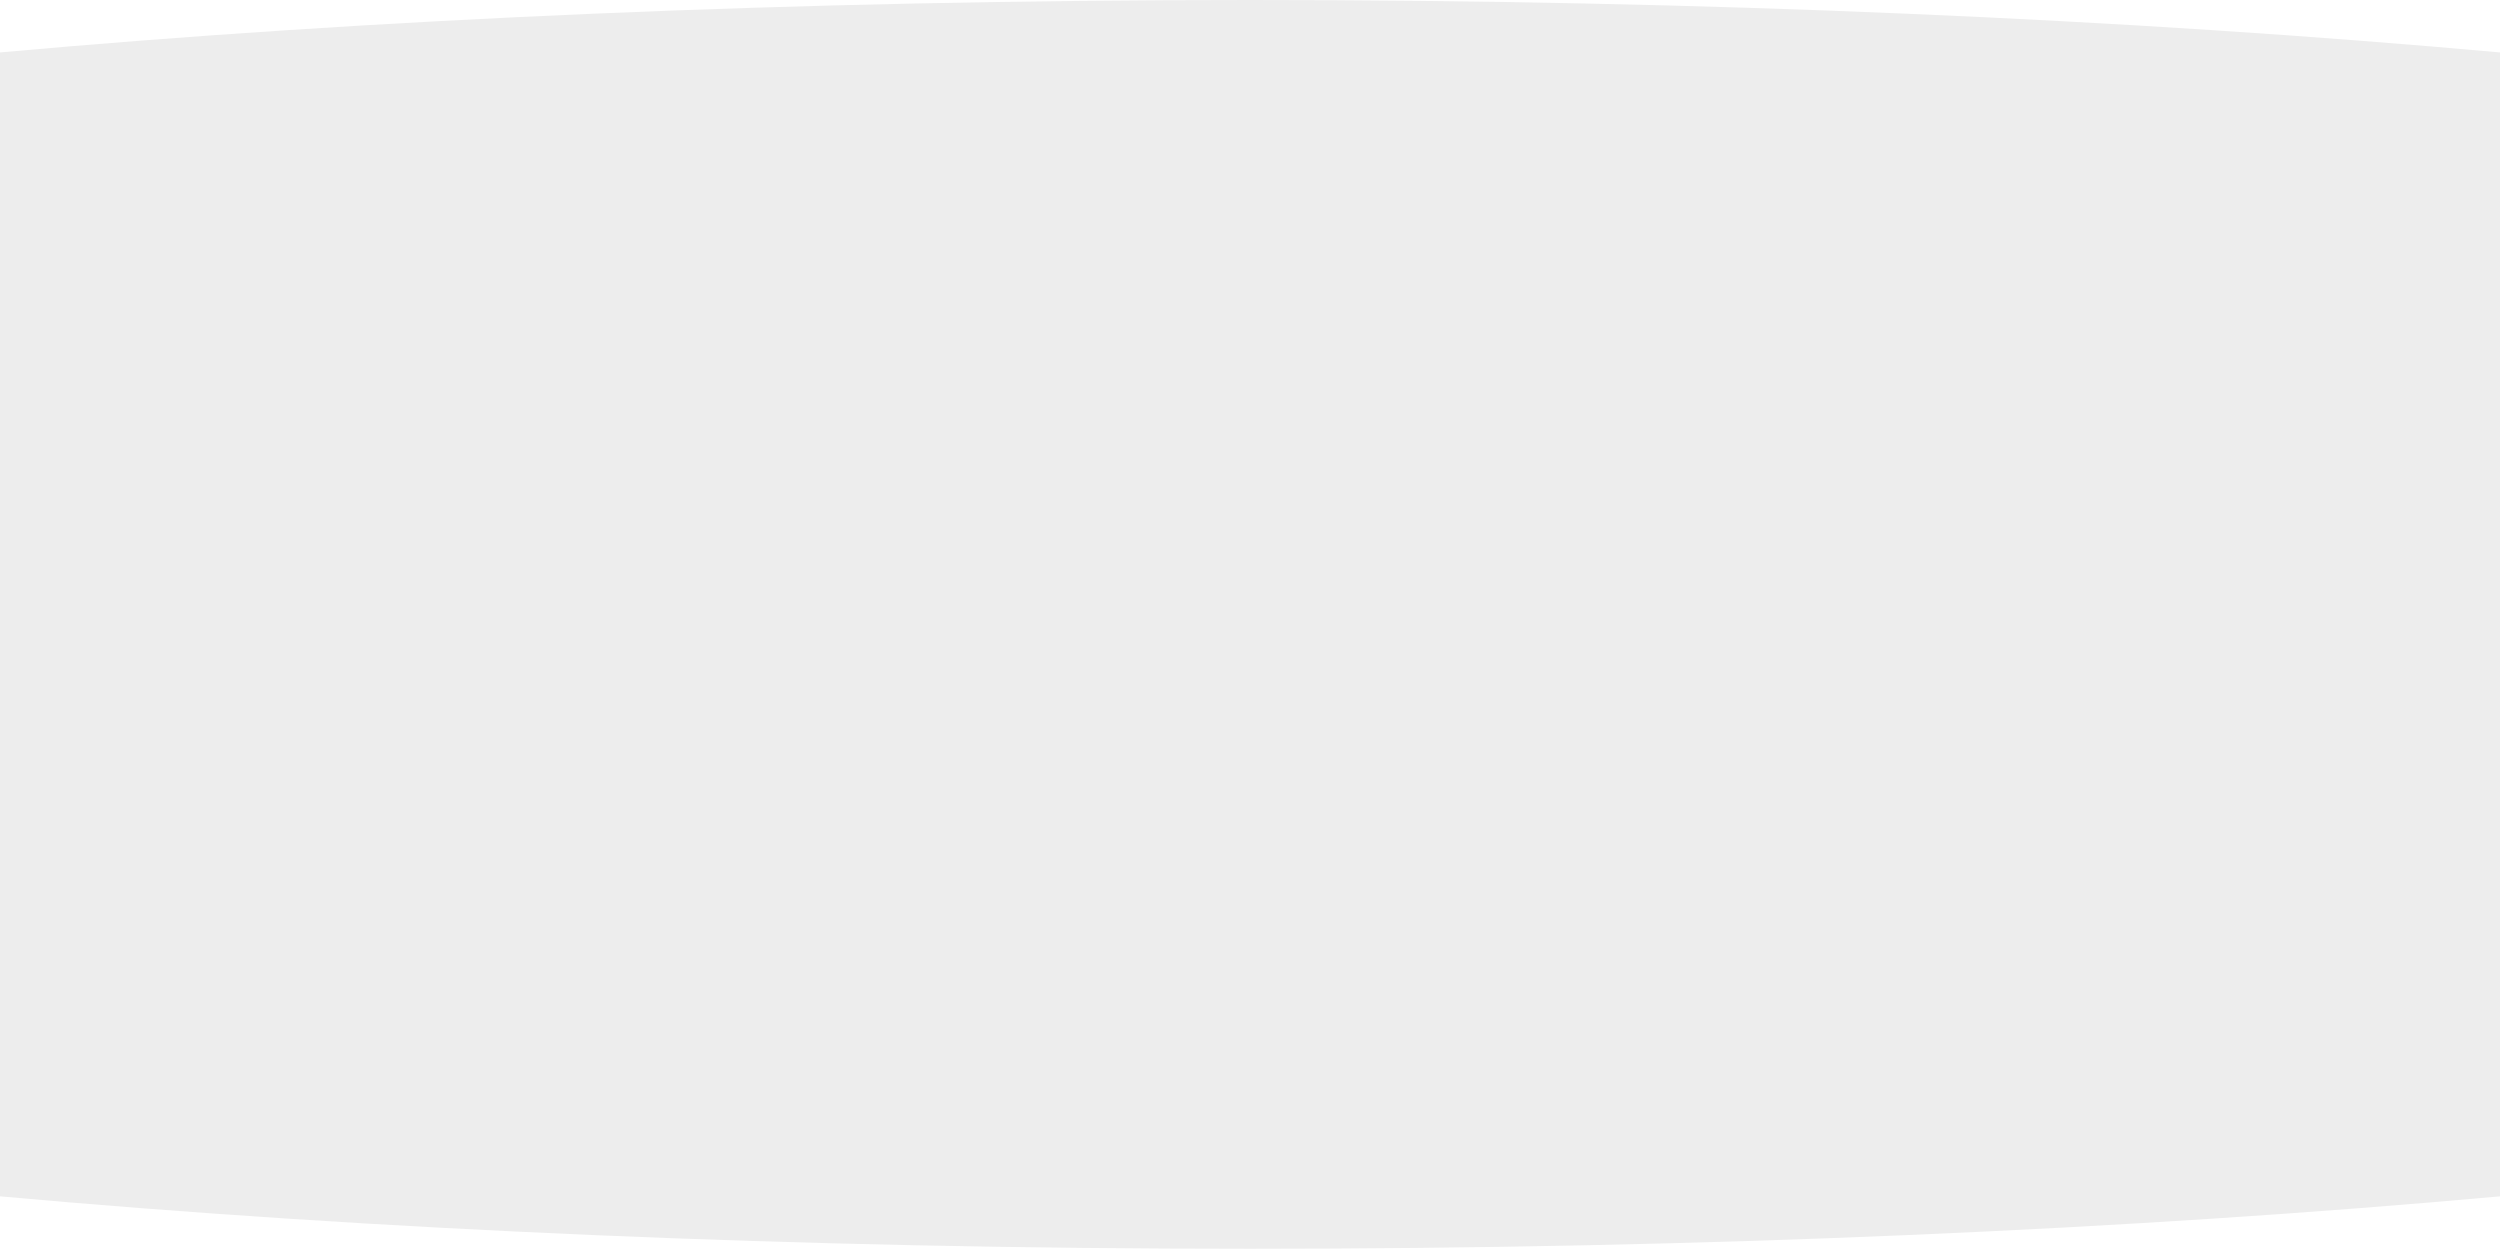
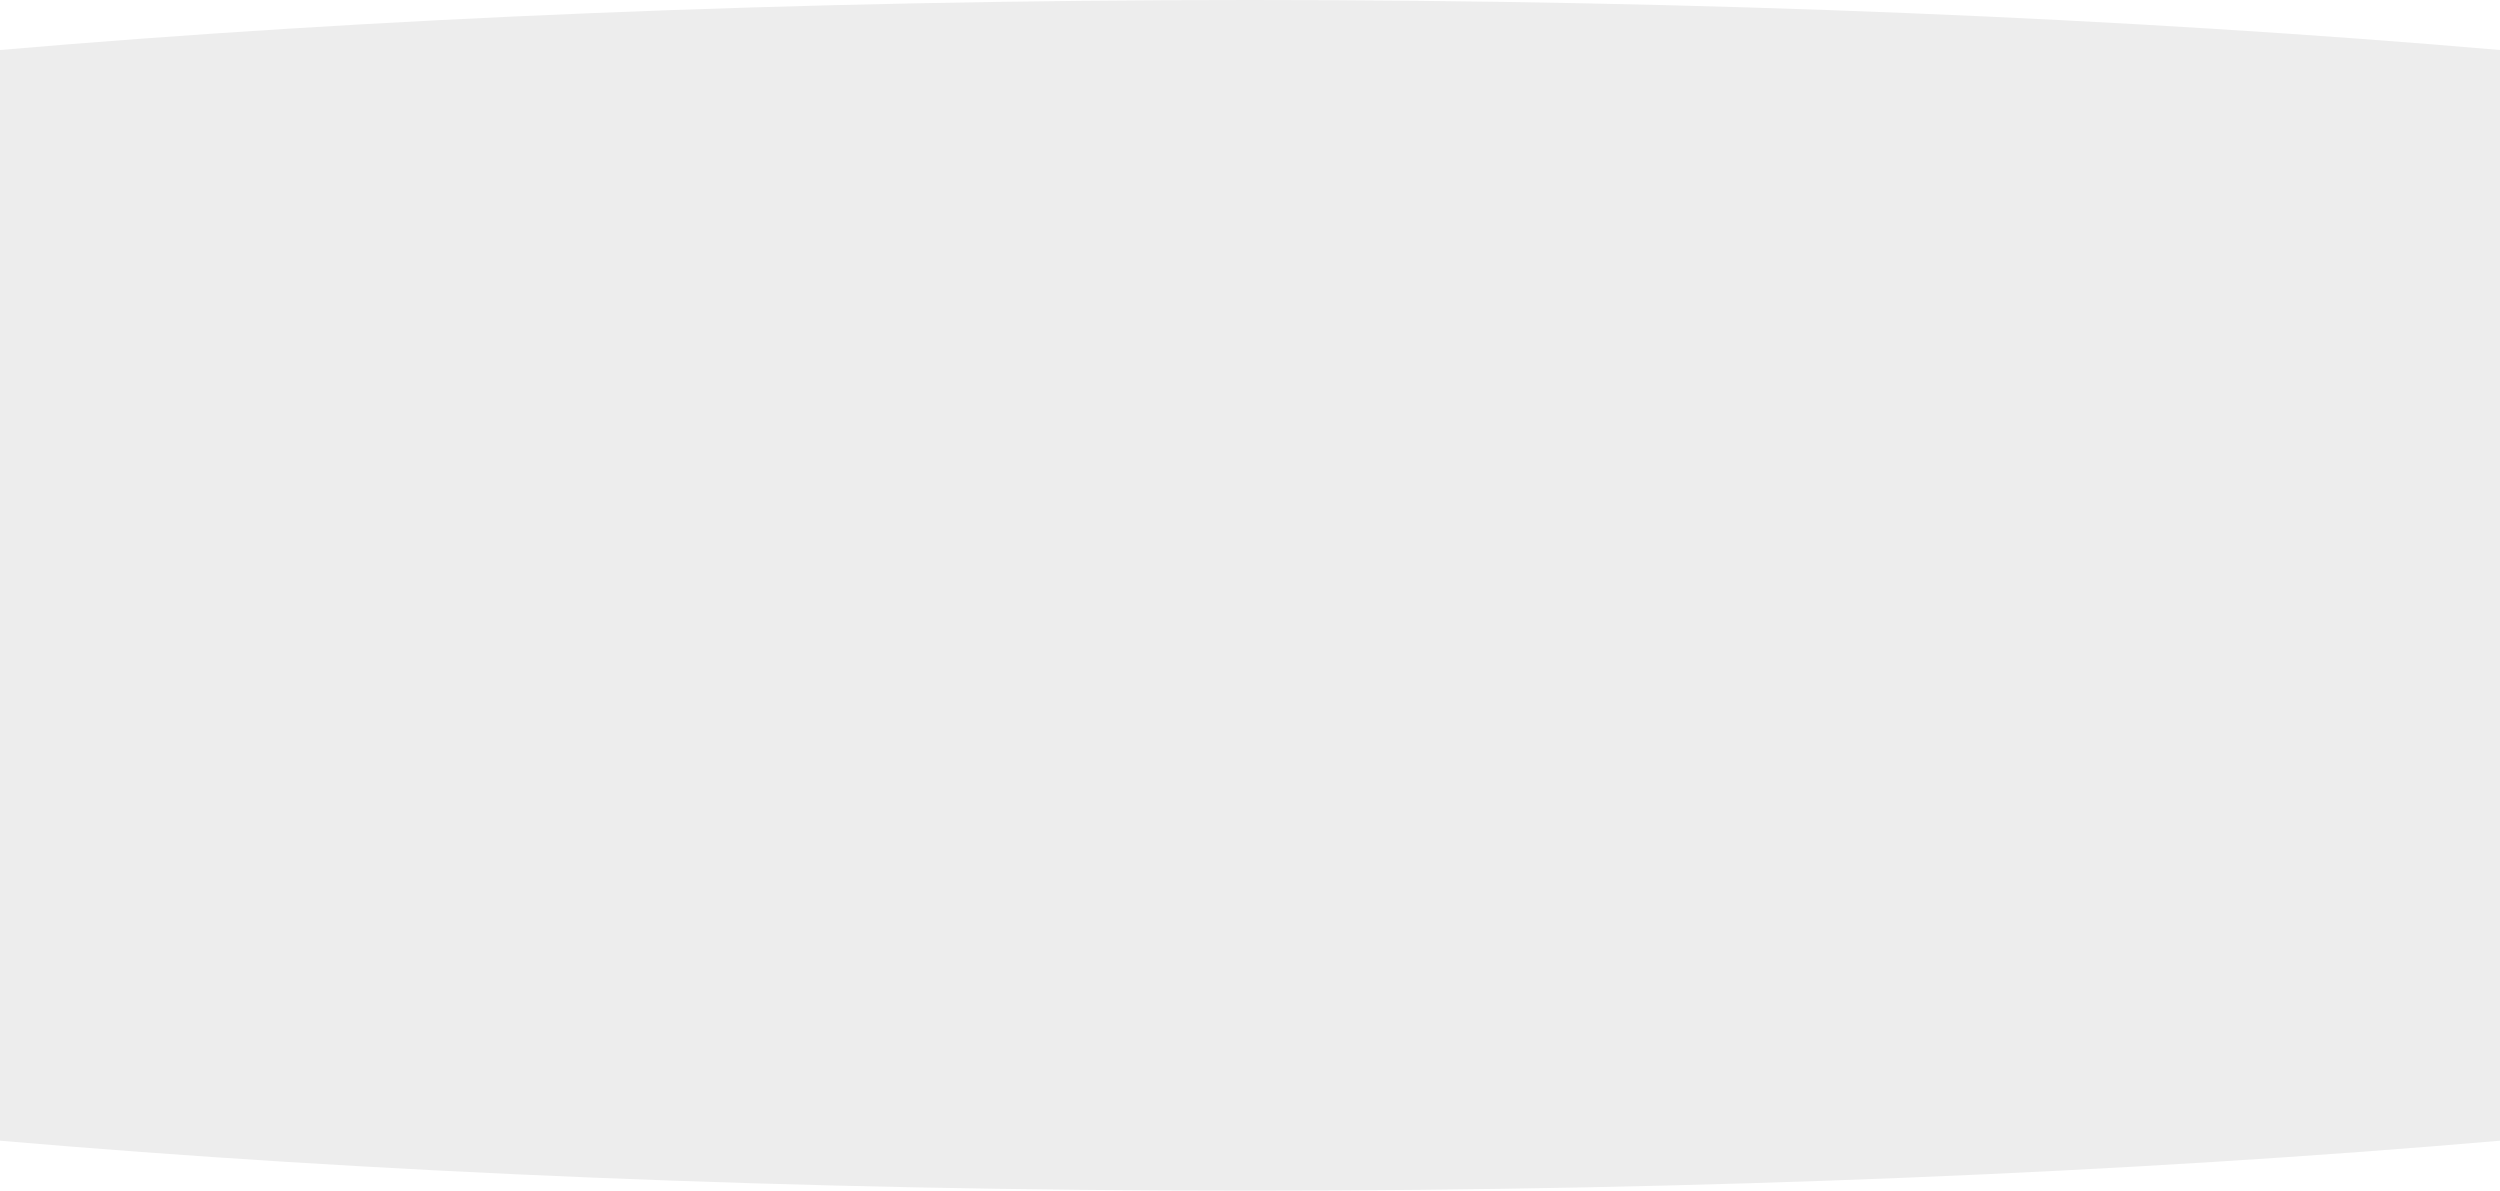
- <svg xmlns="http://www.w3.org/2000/svg" viewBox="0 0 2050 1024">
+ <svg xmlns="http://www.w3.org/2000/svg" viewBox="0 0 2150 1024">
  <defs>
    <style>.cls-1{fill:#ededed;}</style>
  </defs>
  <g id="Layer_2" data-name="Layer 2">
    <g id="Layer_1-2" data-name="Layer 1">
-       <path class="cls-1" d="M2050,43V981c-302.52,27.41-652.3,43-1025,43S302.52,1008.34,0,981V43C302.52,15.66,652.3,0,1025,0S1747.48,15.66,2050,43Z" />
+       <path class="cls-1" d="M2150,43V981c-317.27,27.41-684.12,43-1075,43S317.27,1008.34,0,981V43C317.27,15.66,684.12,0,1075,0S1832.73,15.66,2150,43Z" />
    </g>
  </g>
</svg>
